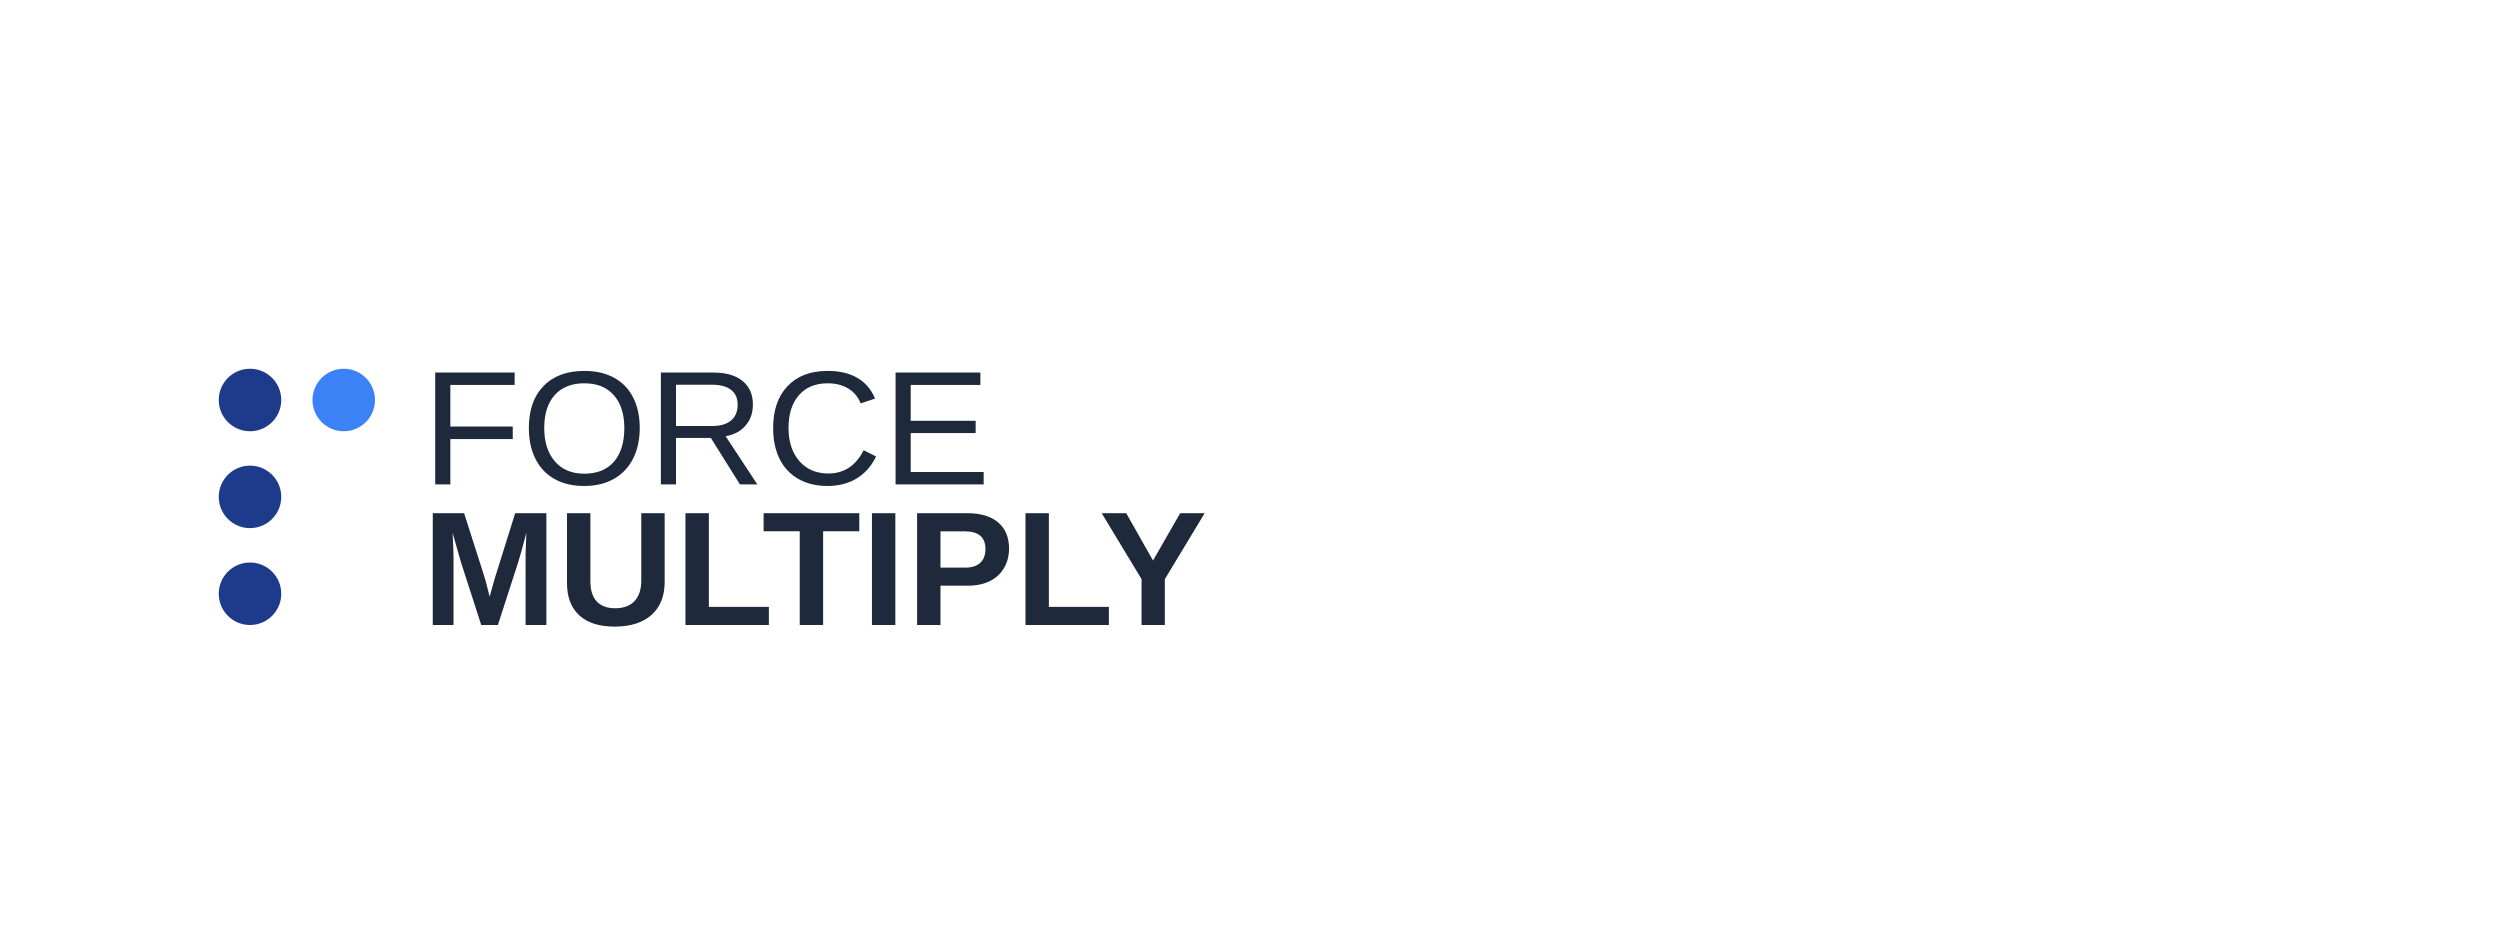
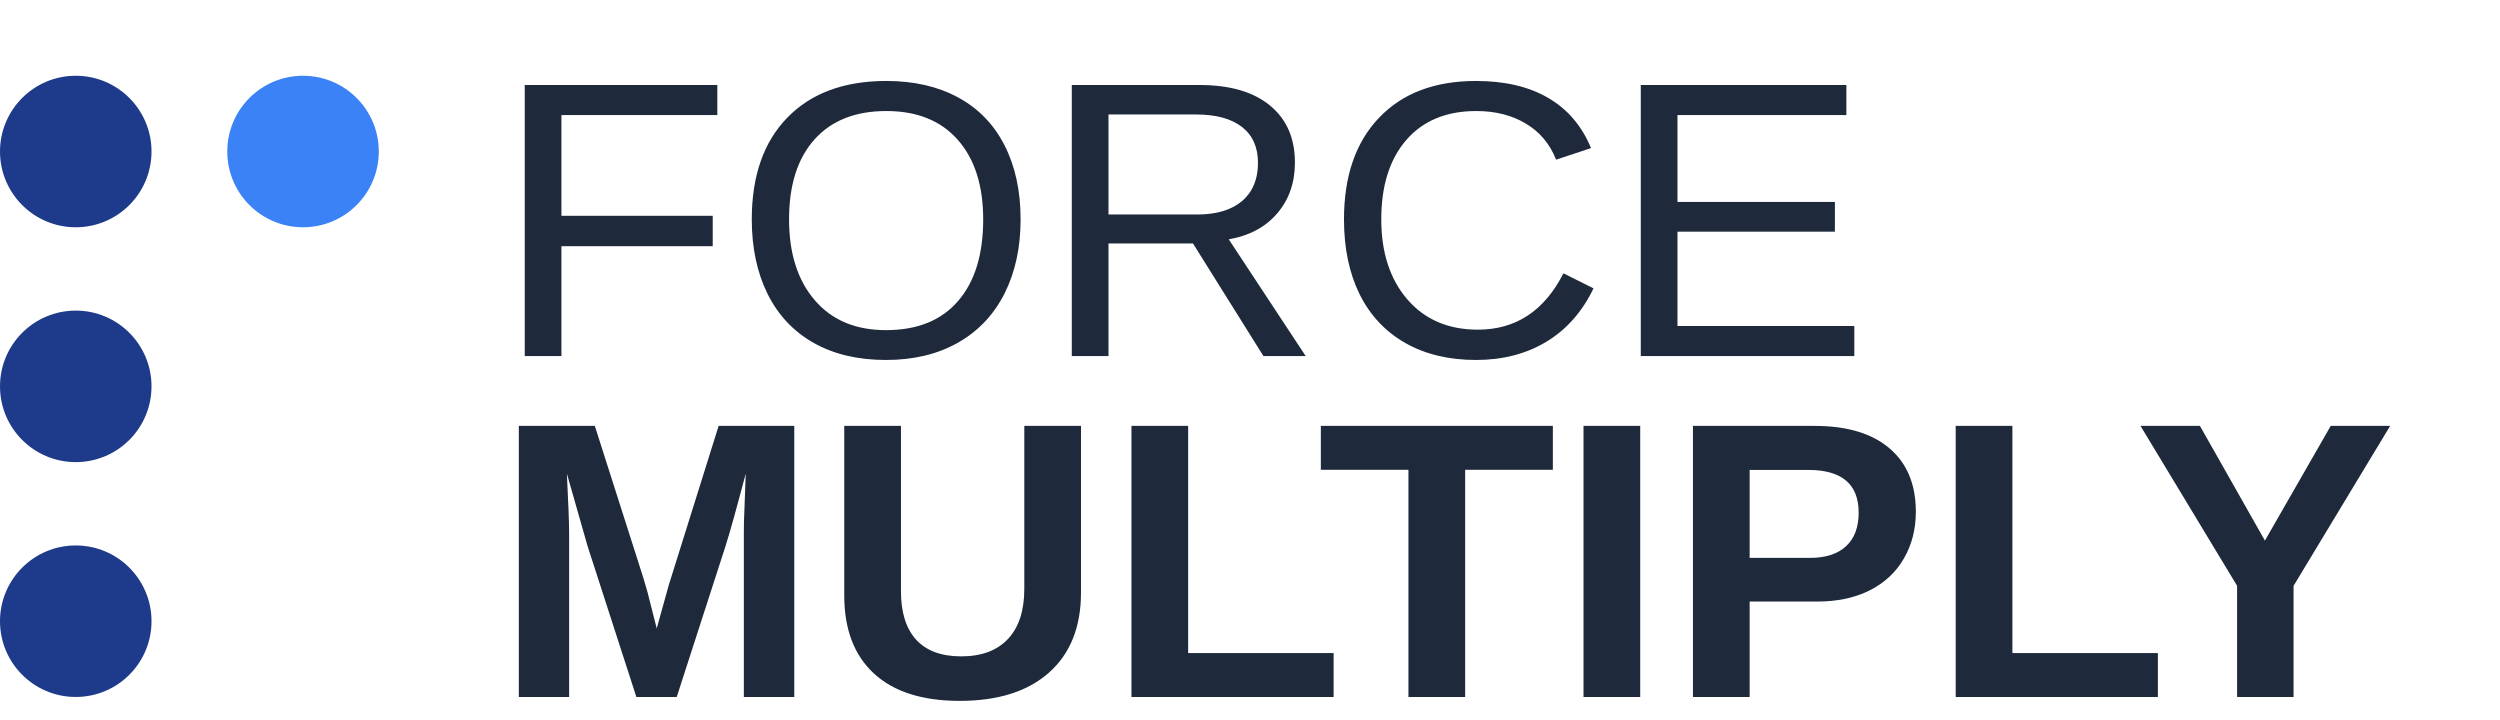
- <svg xmlns="http://www.w3.org/2000/svg" viewBox="0 0 800 300">
-   <defs>
-     <linearGradient id="blueGrad" x1="0%" y1="0%" x2="100%" y2="100%">
-       <stop offset="0%" style="stop-color:#1e3a8a;stop-opacity:1" />
-       <stop offset="100%" style="stop-color:#3b82f6;stop-opacity:1" />
-     </linearGradient>
-   </defs>
-   <circle cx="80" cy="128" r="10" fill="#1e3a8a" />
-   <circle cx="110" cy="128" r="10" fill="#3b82f6" />
-   <circle cx="80" cy="159" r="10" fill="#1e3a8a" />
-   <circle cx="80" cy="190" r="10" fill="#1e3a8a" />
-   <text x="135" y="155" font-family="Arial, Helvetica, sans-serif" font-size="52" font-weight="400" fill="#1e293b">
-     FORCE
-   </text>
-   <text x="135" y="200" font-family="Arial, Helvetica, sans-serif" font-size="52" font-weight="700" fill="#1e293b">
-     MULTIPLY
-   </text>
+ <svg xmlns="http://www.w3.org/2000/svg" viewBox="0 0 330 95">
+   <circle cx="10" cy="20" r="10" fill="#1e3a8a" />
+   <circle cx="40" cy="20" r="10" fill="#3b82f6" />
+   <circle cx="10" cy="51" r="10" fill="#1e3a8a" />
+   <circle cx="10" cy="82" r="10" fill="#1e3a8a" />
+   <text x="65" y="47" font-family="Arial, Helvetica, sans-serif" font-size="52" font-weight="400" fill="#1e293b">FORCE</text>
+   <text x="65" y="92" font-family="Arial, Helvetica, sans-serif" font-size="52" font-weight="700" fill="#1e293b">MULTIPLY</text>
</svg>
